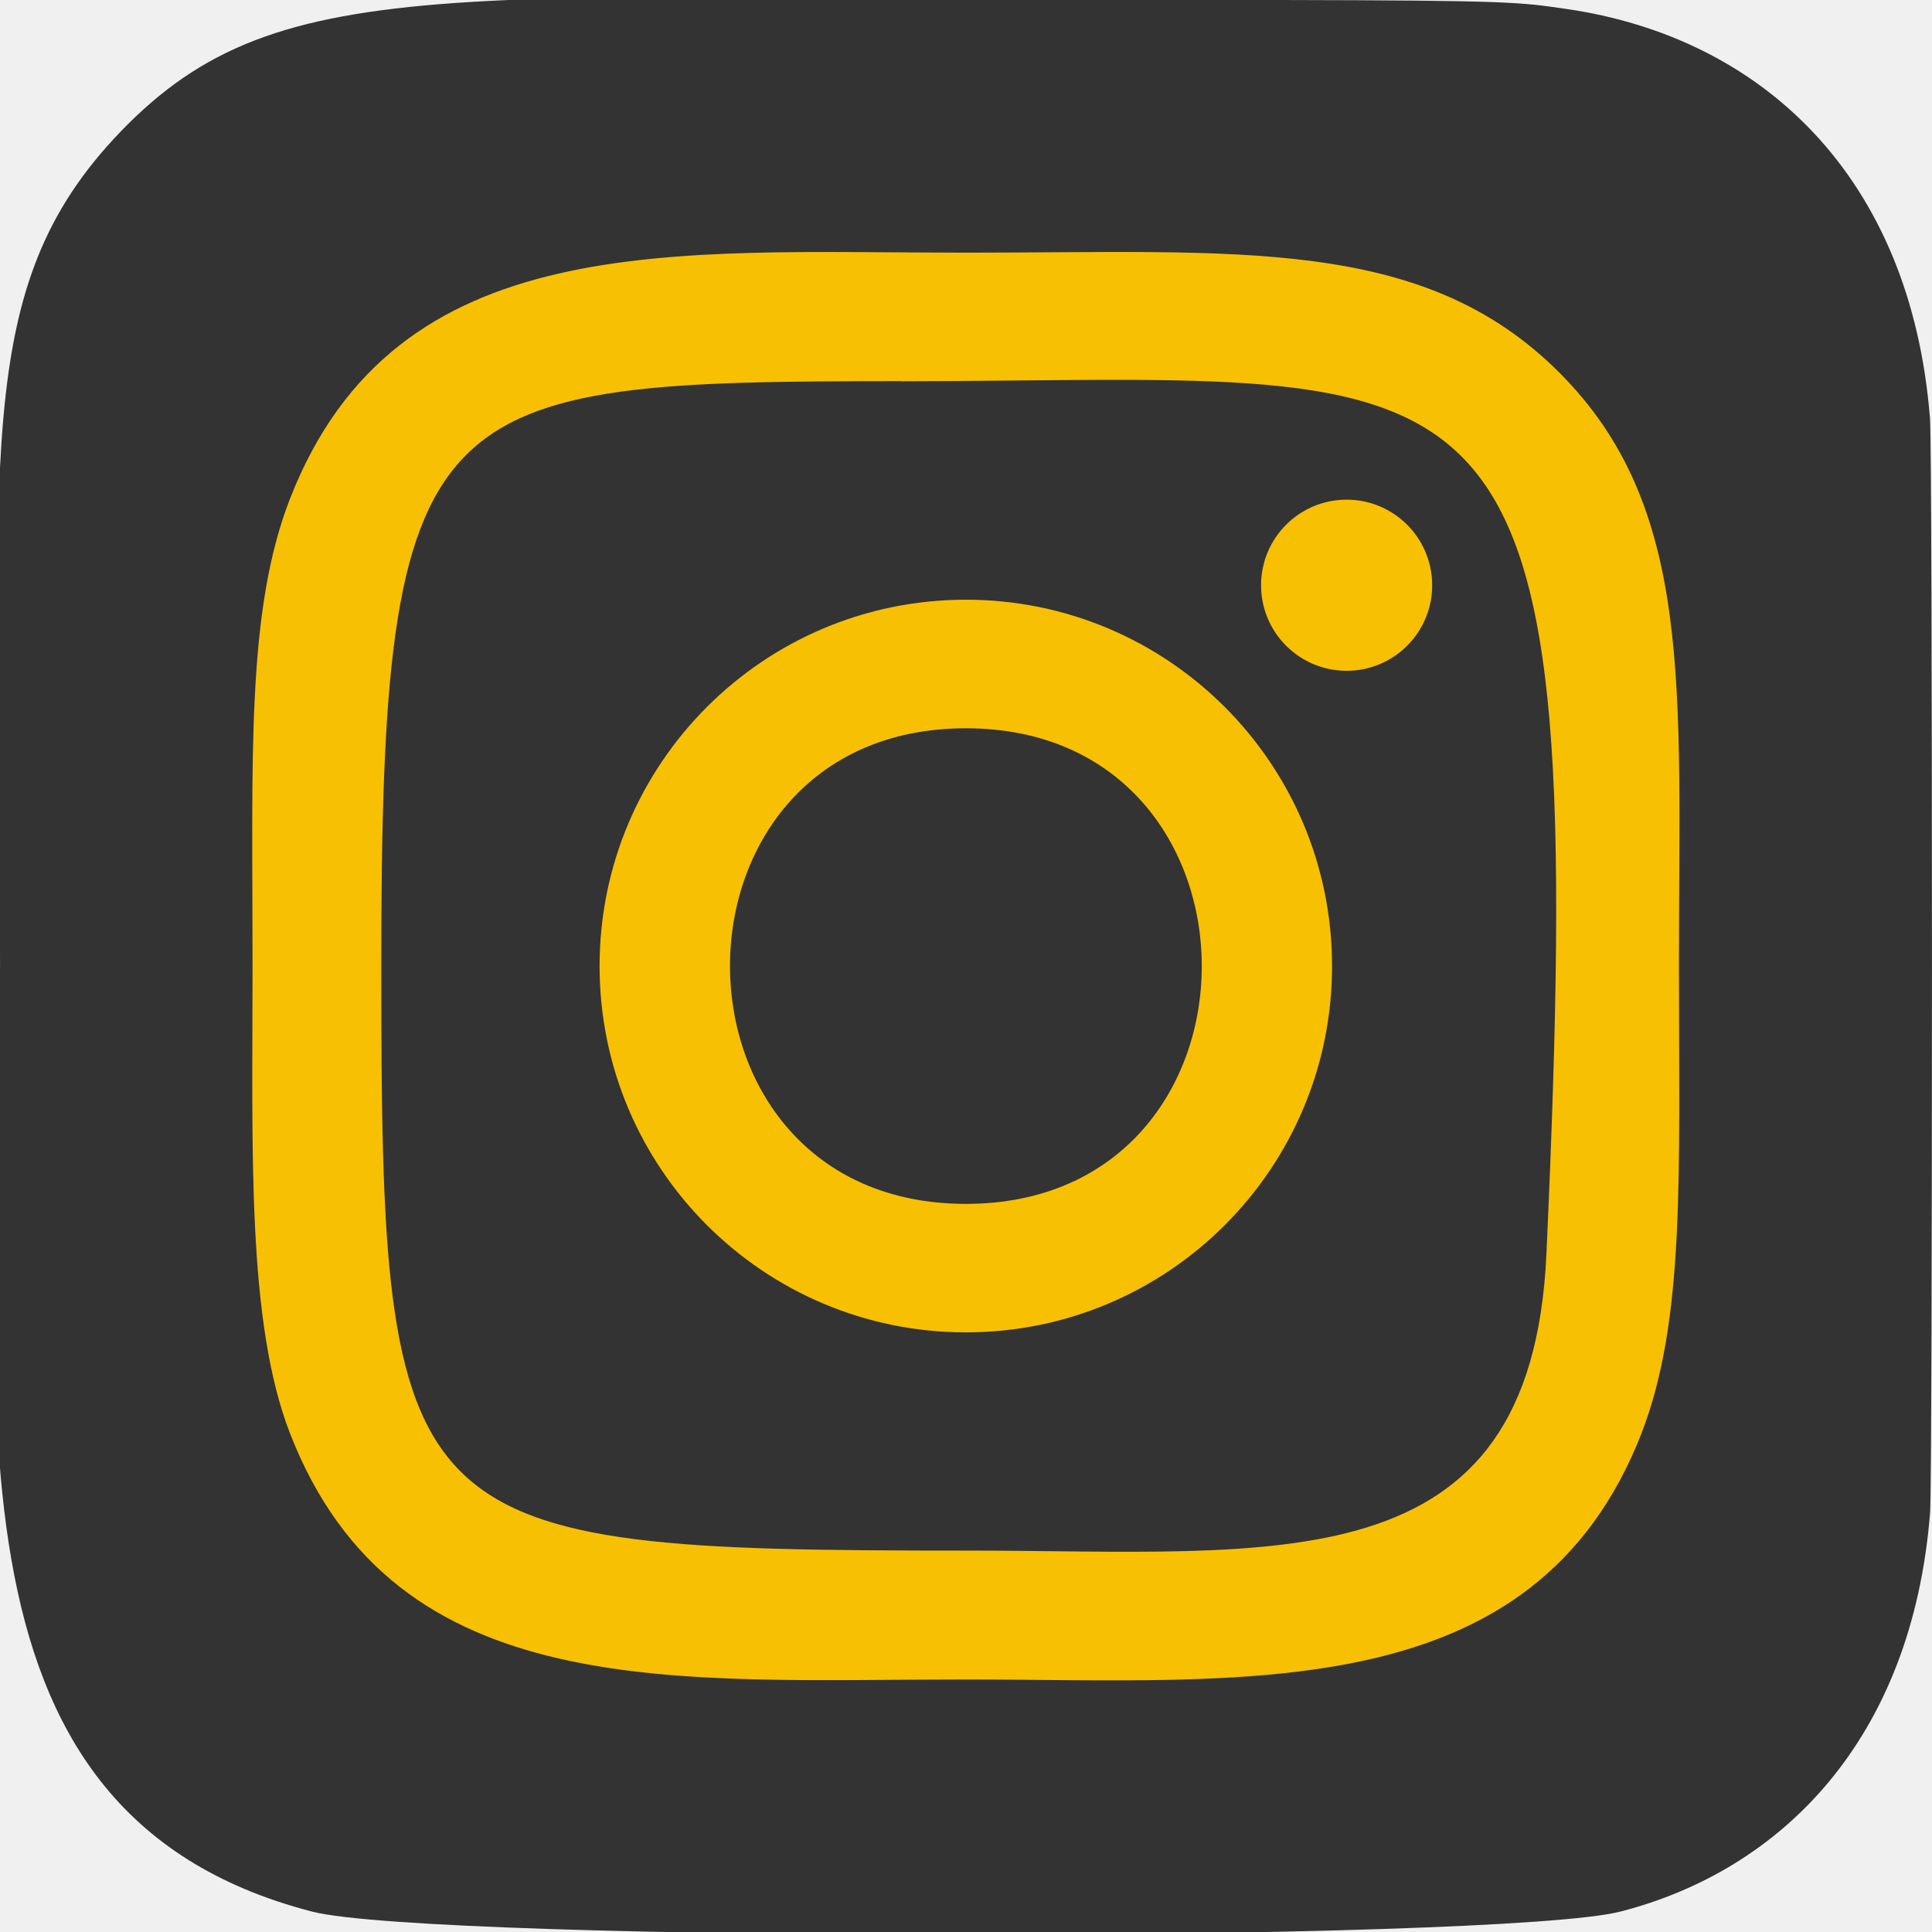
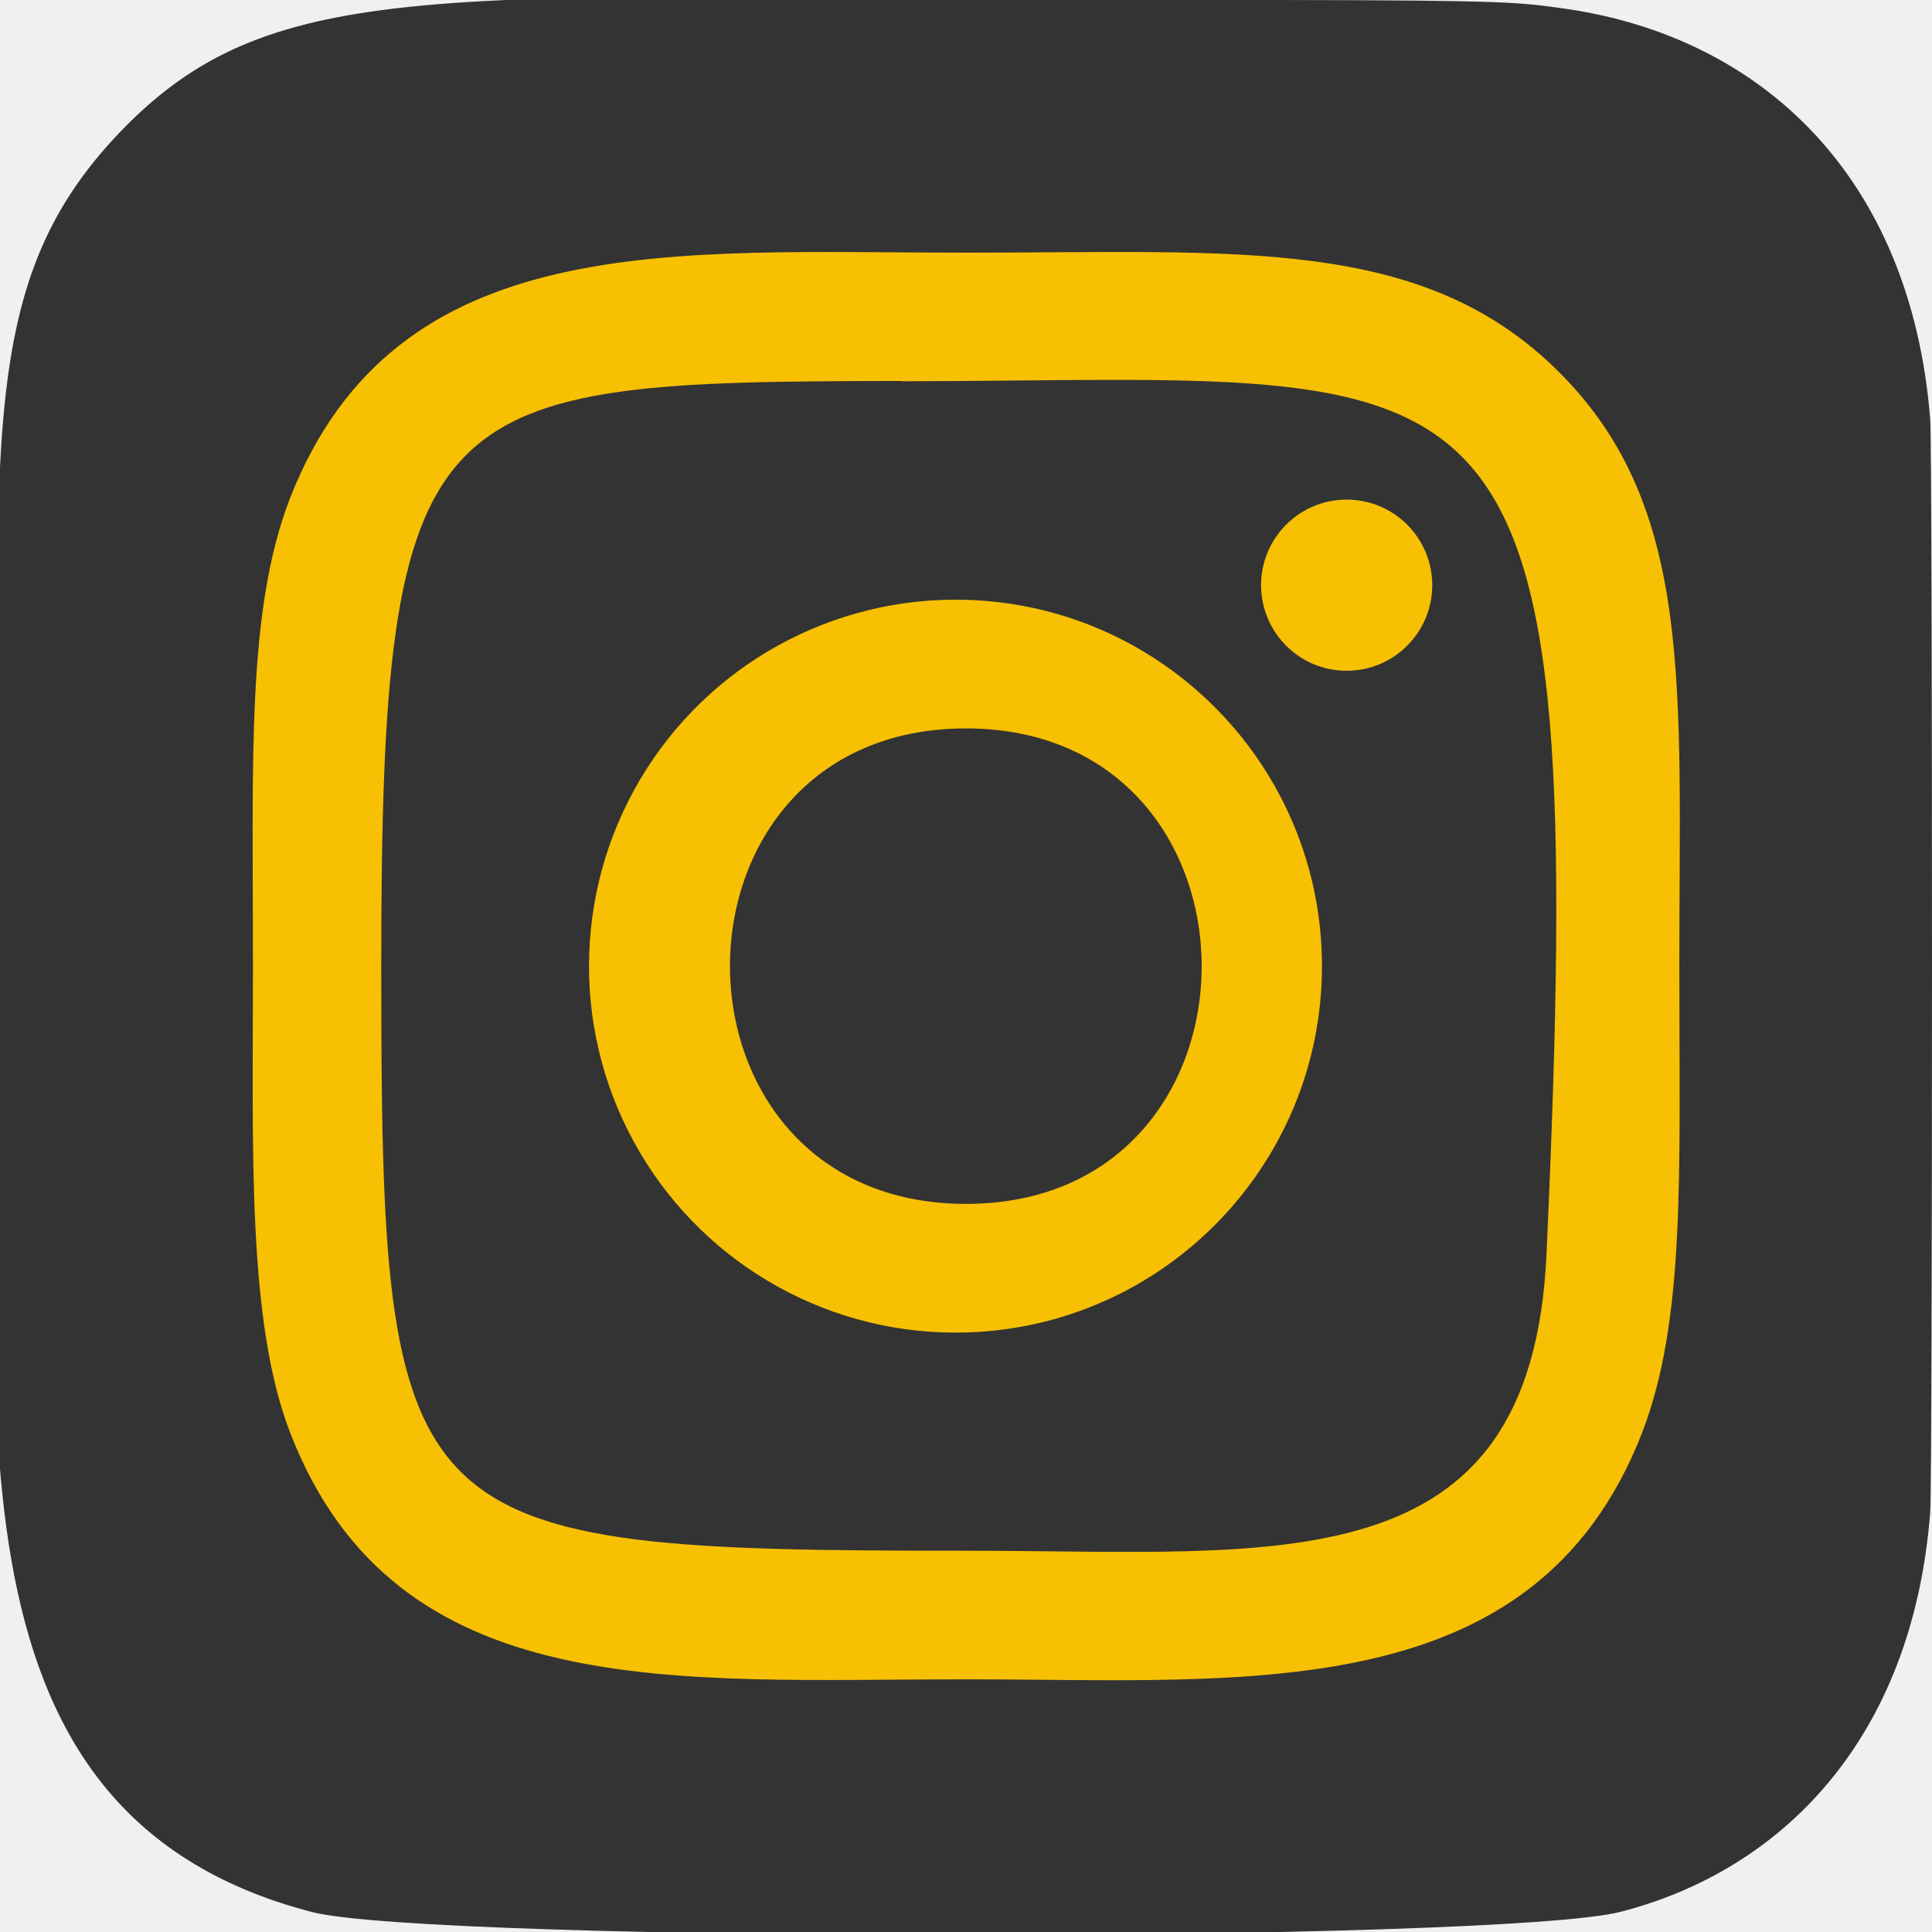
- <svg xmlns="http://www.w3.org/2000/svg" width="64" height="64" viewBox="0 0 64 64" fill="none">
+ <svg xmlns="http://www.w3.org/2000/svg" fill="none" viewBox="0 0 64 64">
+   <defs />
  <g clip-path="url(#clip0)">
-     <path d="M4.001 4.354C-1.028 9.578 0.001 15.128 0.001 31.986C0.001 45.986 -2.441 60.021 10.342 63.325C14.335 64.352 49.705 64.352 53.692 63.32C59.014 61.947 63.345 57.629 63.937 50.101C64.02 49.05 64.02 14.941 63.934 13.869C63.305 5.85 58.369 1.229 51.865 0.293C50.374 0.077 50.076 0.013 42.428 -0C15.3 0.013 9.353 -1.195 4.001 4.354Z" fill="#333333" />
-     <path d="M31.995 8.37C22.313 8.37 13.118 7.509 9.606 16.523C8.155 20.245 8.366 25.08 8.366 32.002C8.366 38.077 8.171 43.786 9.606 47.48C13.11 56.498 22.379 55.635 31.99 55.635C41.262 55.635 50.822 56.6 54.377 47.48C55.83 43.72 55.617 38.957 55.617 32.002C55.617 22.77 56.126 16.811 51.649 12.336C47.115 7.802 40.985 8.37 31.985 8.37H31.995ZM29.878 12.629C50.075 12.597 52.646 10.352 51.227 41.544C50.723 52.576 42.323 51.365 31.998 51.365C13.171 51.365 12.63 50.827 12.63 31.992C12.63 12.938 14.123 12.64 29.878 12.624V12.629ZM44.609 16.552C43.043 16.552 41.774 17.821 41.774 19.387C41.774 20.952 43.043 22.221 44.609 22.221C46.174 22.221 47.443 20.952 47.443 19.387C47.443 17.821 46.174 16.552 44.609 16.552ZM31.995 19.866C25.294 19.866 19.862 25.301 19.862 32.002C19.862 38.704 25.294 44.136 31.995 44.136C38.697 44.136 44.126 38.704 44.126 32.002C44.126 25.301 38.697 19.866 31.995 19.866ZM31.995 24.125C42.409 24.125 42.422 39.88 31.995 39.88C21.585 39.88 21.569 24.125 31.995 24.125Z" fill="#F7C003" />
+     <path fill="#333" d="M4 4.35C-1.03 9.58 0 15.13 0 32c0 14-2.44 28.03 10.34 31.34 4 1.02 39.37 1.02 43.35-.01 5.32-1.37 9.66-5.7 10.25-13.22.08-1.05.08-35.16 0-36.23C63.3 5.85 58.36 1.23 51.86.29c-1.5-.21-1.8-.28-9.44-.29C15.3.01 9.35-1.2 4 4.35z" />
+     <path fill="#F7C003" d="M32 8.37c-9.69 0-18.88-.86-22.4 8.15C8.17 20.25 8.38 25.08 8.38 32c0 6.08-.2 11.79 1.24 15.48 3.5 9.02 12.77 8.15 22.38 8.15 9.27 0 18.83.97 22.39-8.15 1.45-3.76 1.24-8.52 1.24-15.48 0-9.23.5-15.19-3.97-19.66-4.53-4.54-10.67-3.97-19.67-3.97H32zm-2.12 4.26c20.2-.03 22.77-2.28 21.35 28.91-.5 11.04-8.9 9.83-19.23 9.83-18.83 0-19.37-.54-19.37-19.38 0-19.05 1.5-19.35 17.25-19.37zm14.73 3.92a2.83 2.83 0 100 5.67 2.83 2.83 0 000-5.67zM32 19.87a12.14 12.14 0 100 24.27 12.14 12.14 0 000-24.27zm0 4.26c10.4 0 10.42 15.75 0 15.75s-10.43-15.75 0-15.75z" />
  </g>
  <defs>
    <clipPath id="clip0">
-       <rect width="64" height="64" fill="white" />
+       <path fill="#fff" d="M0 0h64v64H0z" />
    </clipPath>
  </defs>
</svg>
